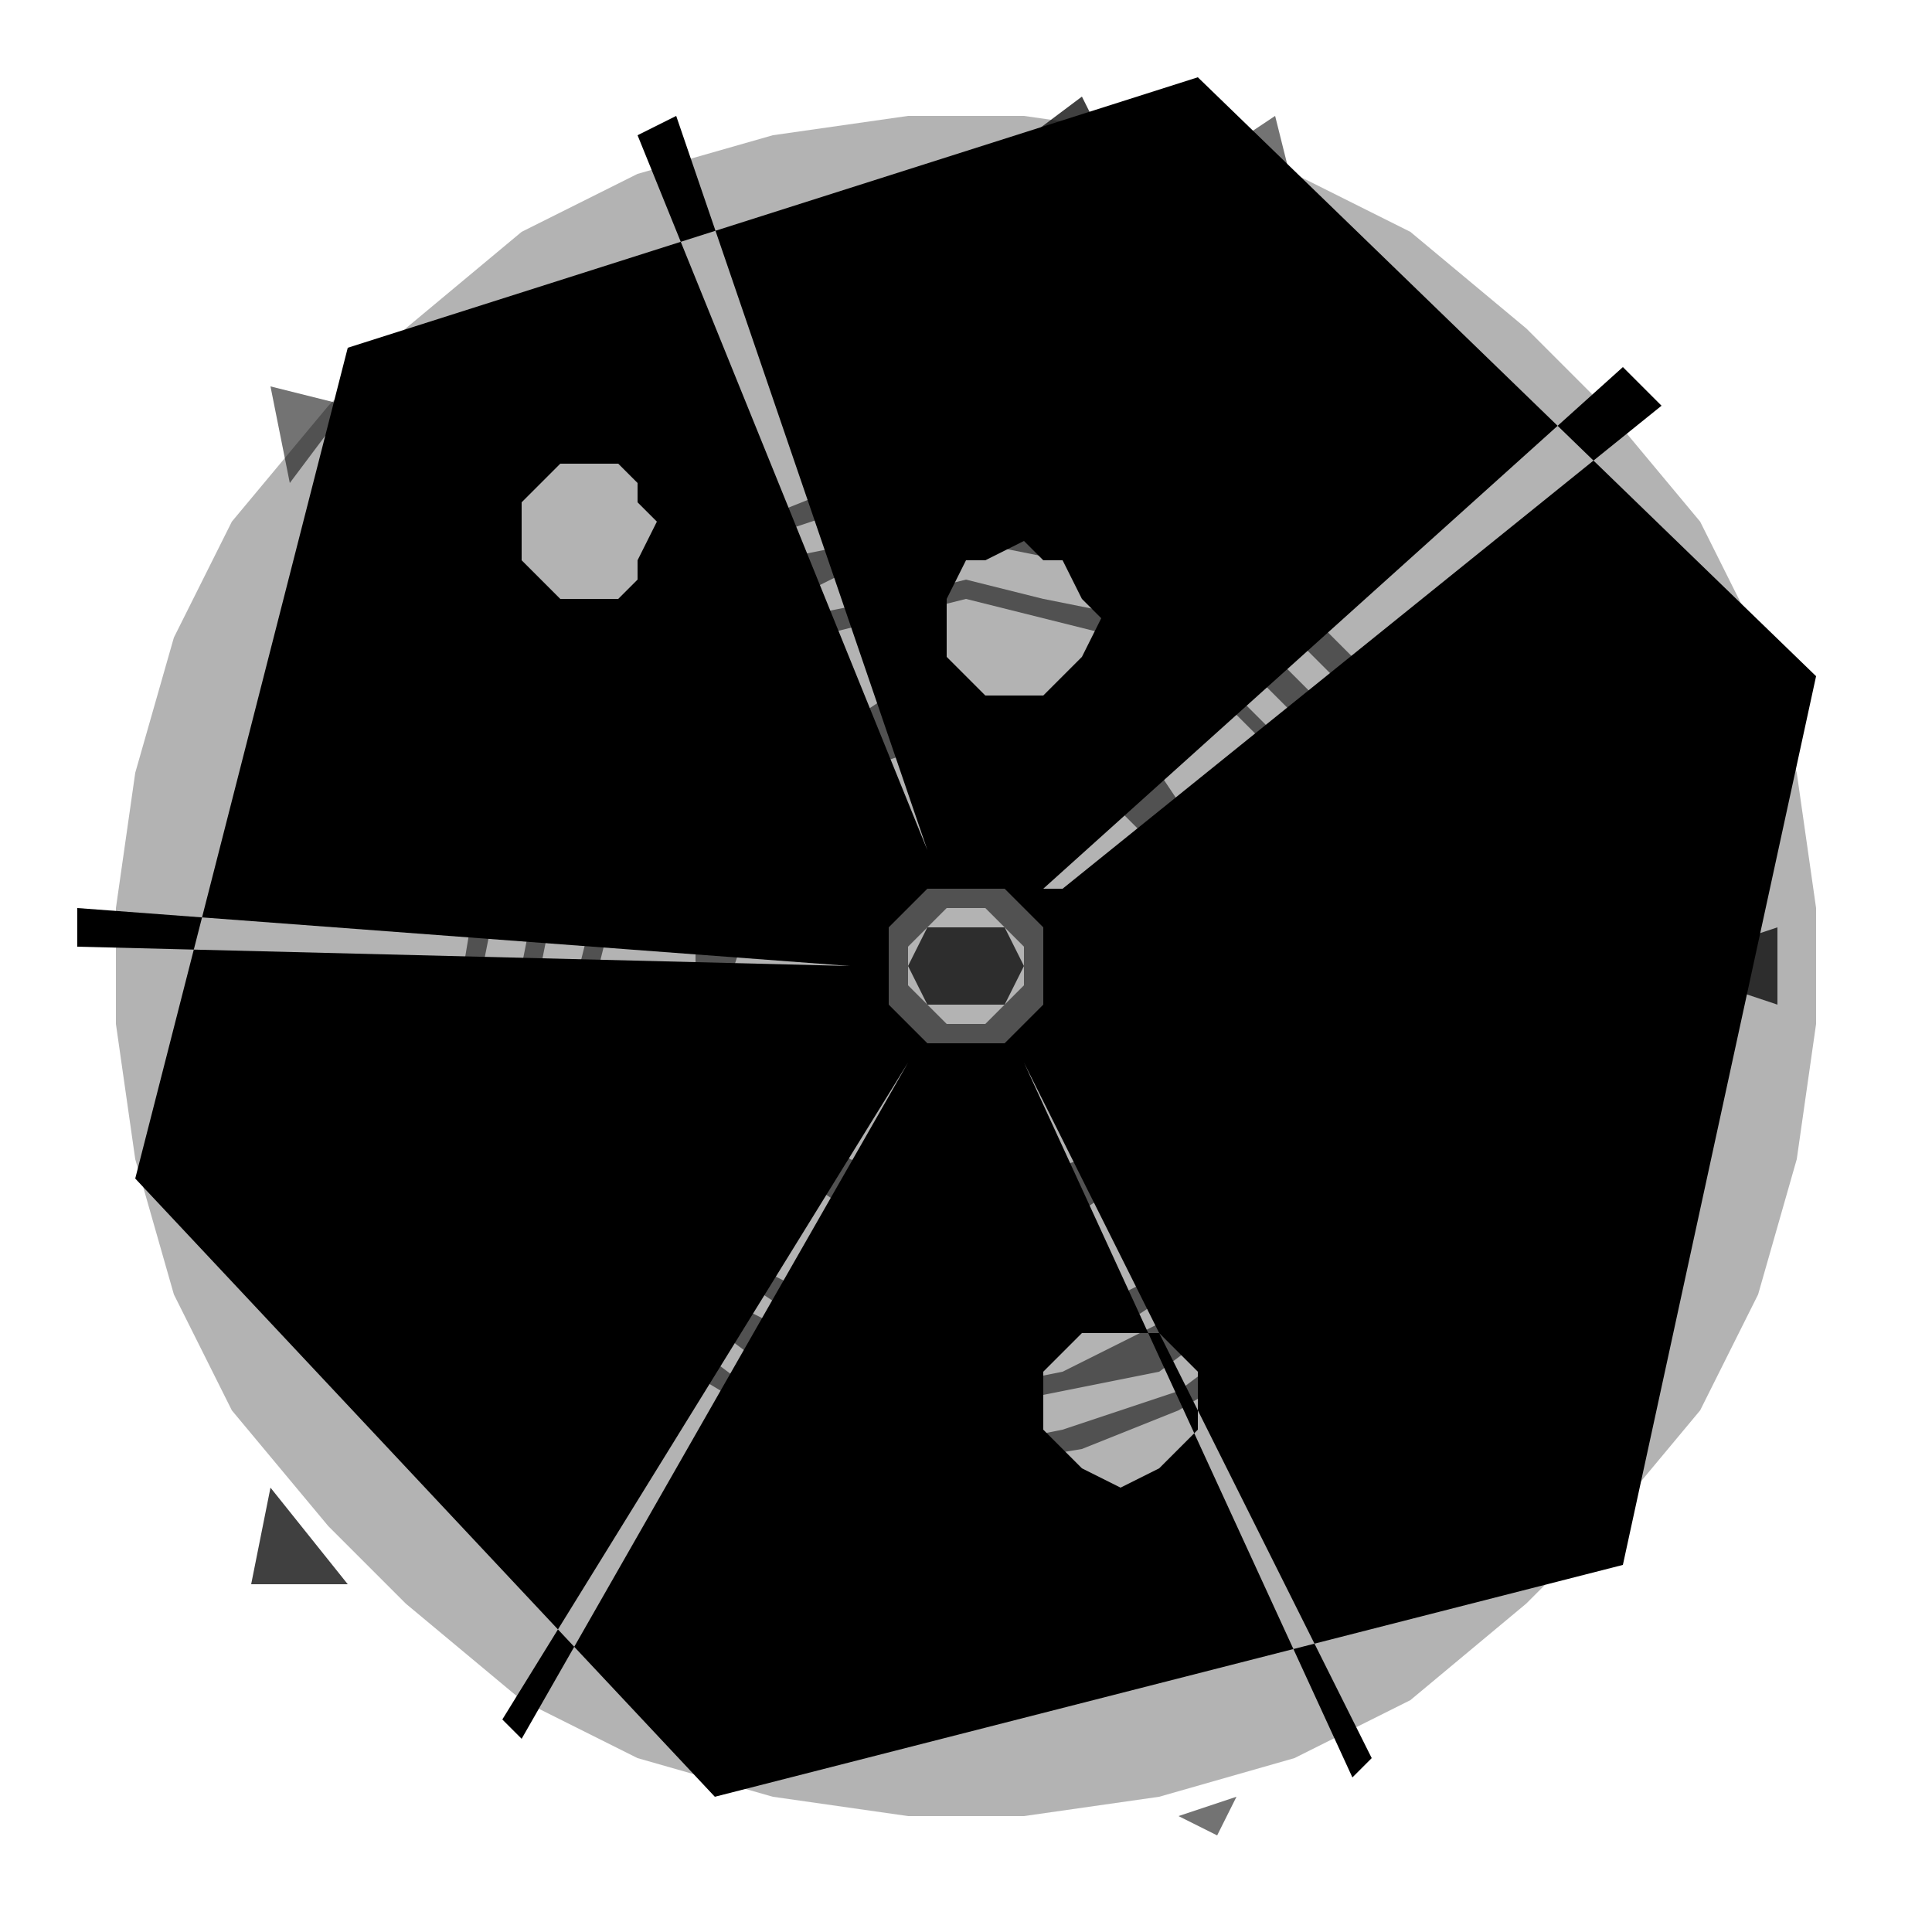
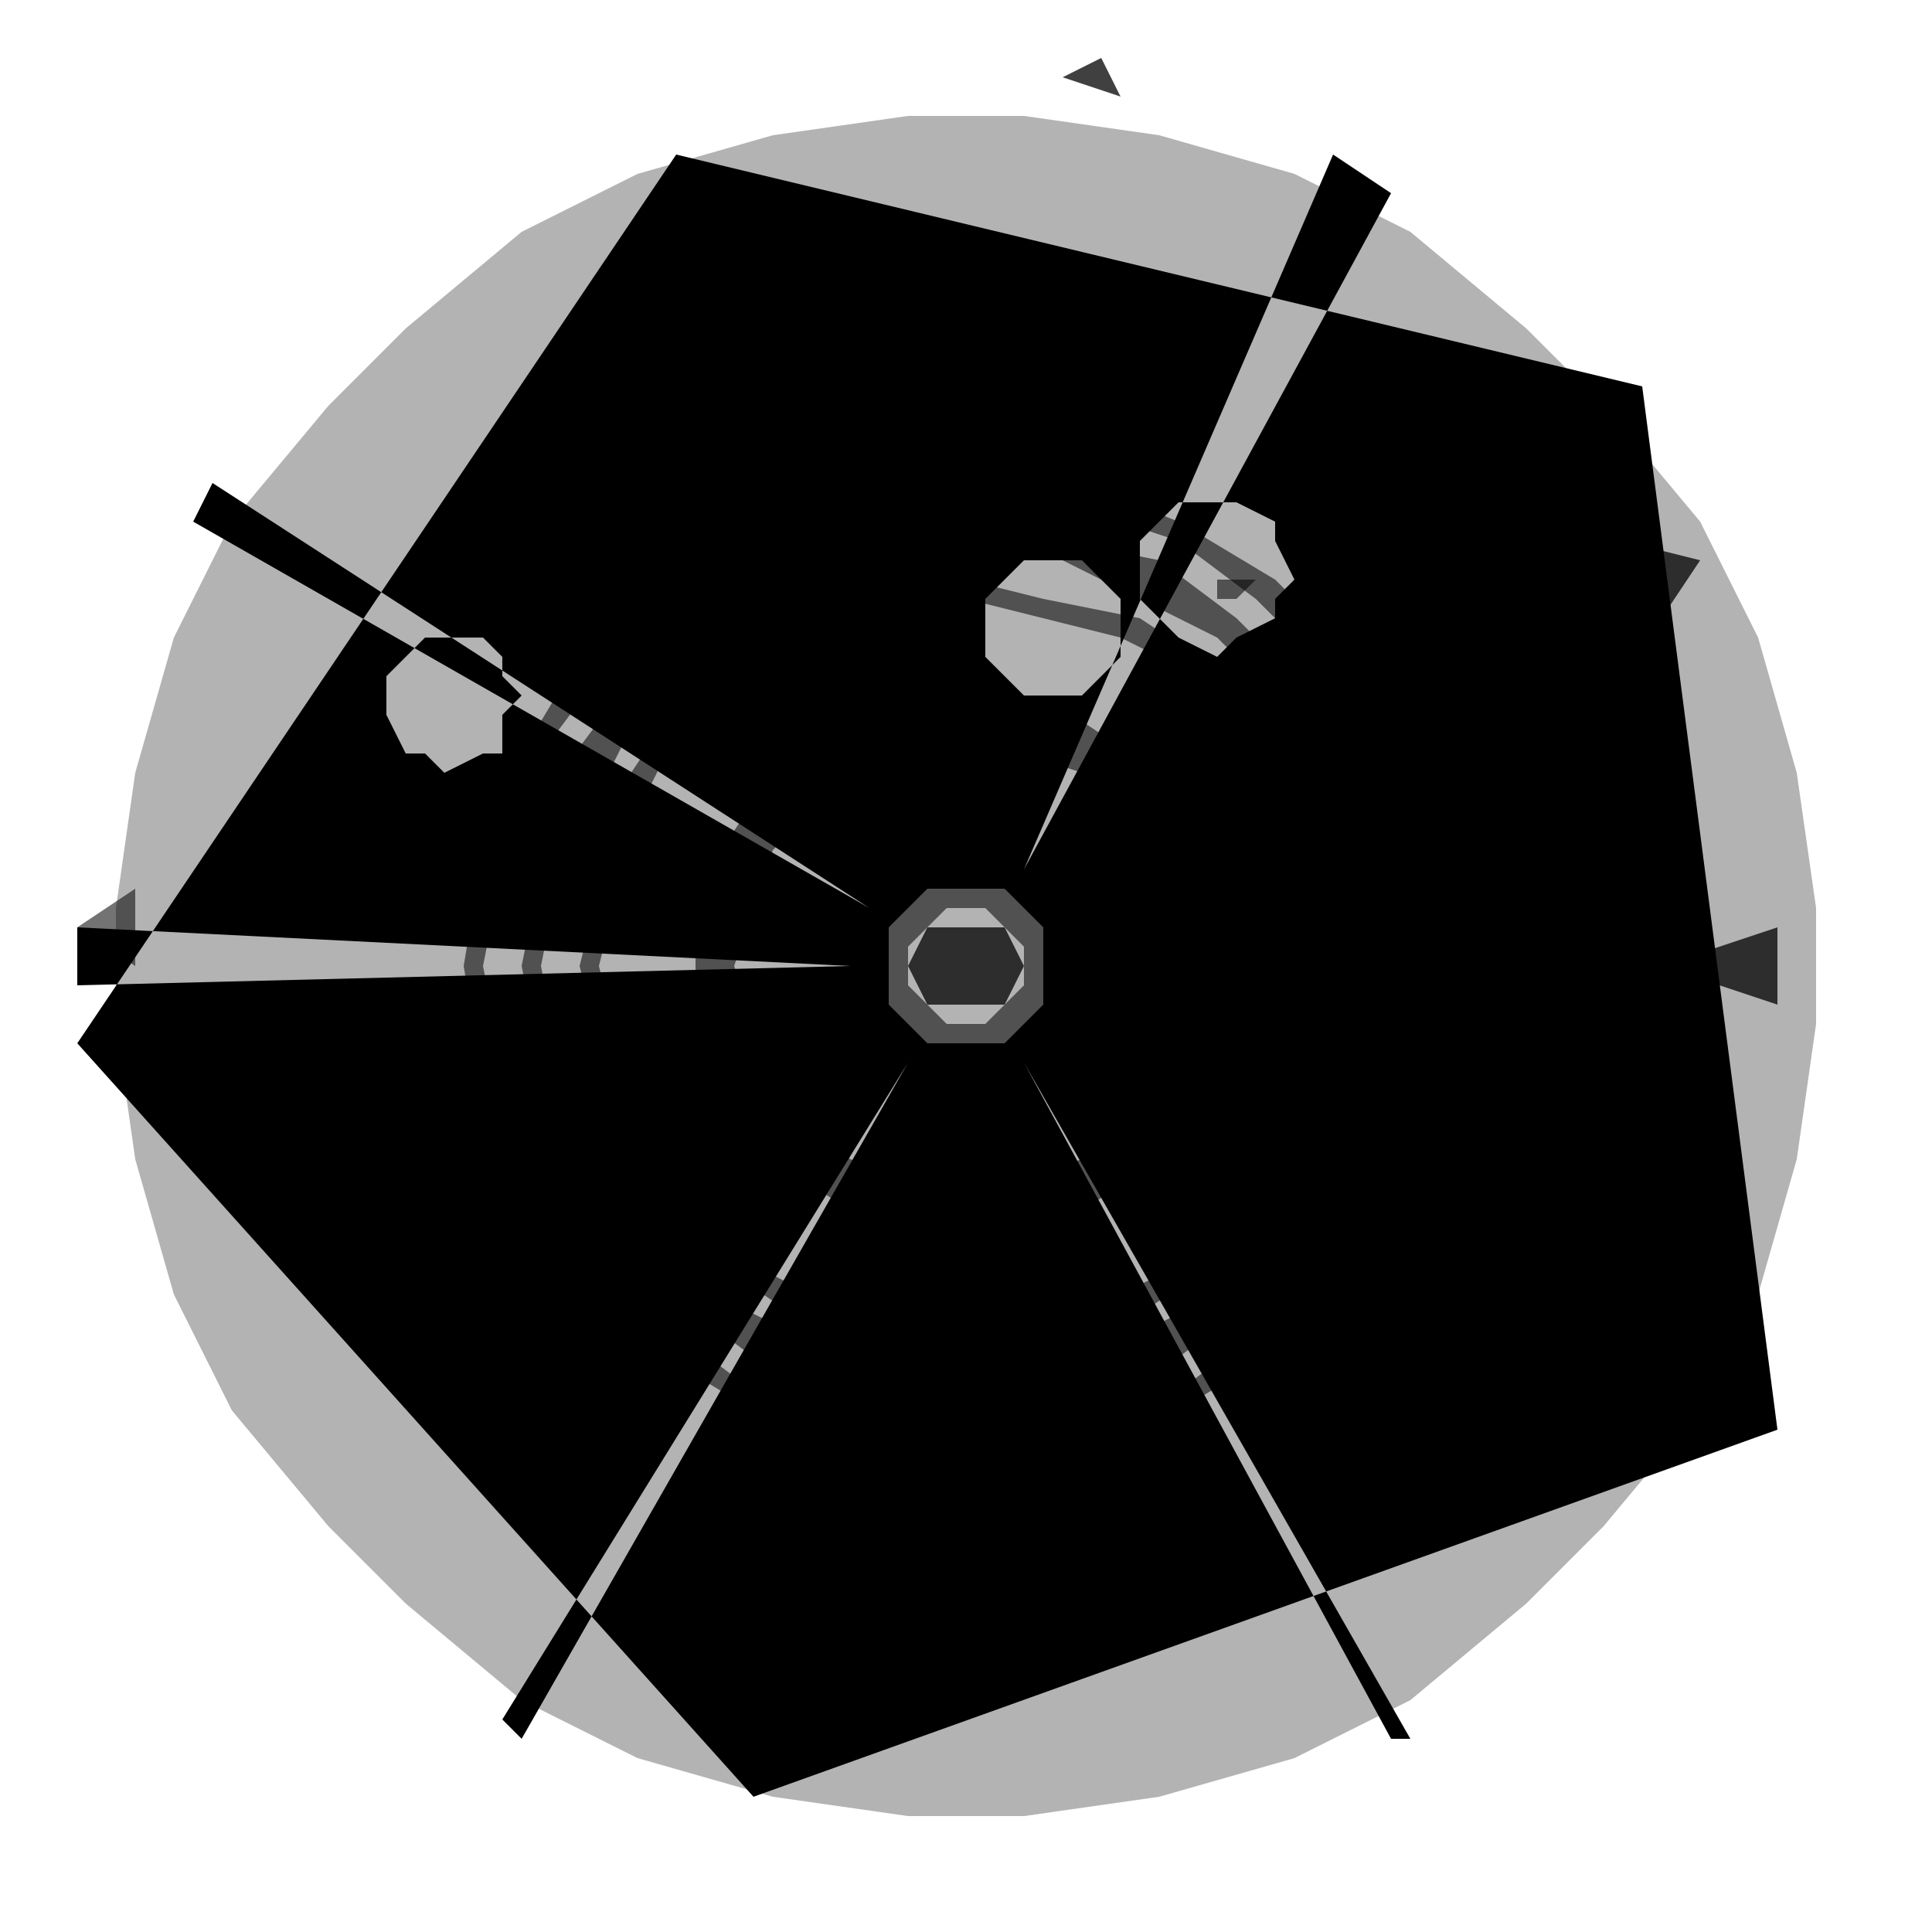
<svg xmlns="http://www.w3.org/2000/svg" viewBox="0 0 100 100" role="img" aria-label="@playform/hook-dsh-edit-suggester - spike-star">
  <style>
		@media (prefers-reduced-motion: no-preference) {
			.hook-dsh-edit-suggester-scene * { transform-box: view-box; transform-origin: 50% 50%; }
- 		.hook-dsh-edit-suggester-counter { animation: hook-dsh-edit-suggester-counter 21s linear -4s infinite; }
+ 		.hook-dsh-edit-suggester-counter { animation: hook-dsh-edit-suggester-counter 24s linear -7s infinite; }
		@keyframes hook-dsh-edit-suggester-counter { to { transform: rotate(-360deg); } }
- 		.hook-dsh-edit-suggester-breathe { animation: hook-dsh-edit-suggester-breathe 8s ease-in-out -4s infinite; }
+ 		.hook-dsh-edit-suggester-breathe { animation: hook-dsh-edit-suggester-breathe 5s ease-in-out -7s infinite; }
		@keyframes hook-dsh-edit-suggester-breathe { 50% { transform: scale(1.06); opacity: 0.85; } }
- 		.hook-dsh-edit-suggester-fire { animation: hook-dsh-edit-suggester-fire 3.1s ease-in-out infinite; }
+ 		.hook-dsh-edit-suggester-fire { animation: hook-dsh-edit-suggester-fire 2.8s ease-in-out infinite; }
		@keyframes hook-dsh-edit-suggester-fire { 0%, 100% { opacity: 0.35; } 50% { opacity: 1; } }
- 		.hook-dsh-edit-suggester-twinkle { animation: hook-dsh-edit-suggester-twinkle 7s ease-in-out -4s infinite; }
+ 		.hook-dsh-edit-suggester-twinkle { animation: hook-dsh-edit-suggester-twinkle 10s ease-in-out -7s infinite; }
		@keyframes hook-dsh-edit-suggester-twinkle { 0%, 100% { transform: scale(0.94); opacity: 0.4; } 50% { transform: scale(1.06); opacity: 1; } }
		}
	</style>
  <defs>
    <path id="hook-dsh-edit-suggester-0" d="M91,67 L88,73 L83,79 L79,83 L73,88 L67,91 L60,93 L53,94 L47,94 L40,93 L33,91 L27,88 L21,83 L17,79 L12,73 L9,67 L7,60 L6,53 L6,47 L7,40 L9,33 L12,27 L17,21 L21,17 L27,12 L33,9 L40,7 L47,6 L53,6 L60,7 L67,9 L73,12 L79,17 L83,21 L88,27 L91,33 L93,40 L94,47 L94,53 L93,60 Z" />
-     <path id="hook-dsh-edit-suggester-1" d="M79,71 L78,73 L76,74 L75,73 L74,71 L75,70 L76,69 L78,70 Z" />
-     <path id="hook-dsh-edit-suggester-2" d="M86,50 L86,52 L84,52 L82,52 L82,50 L82,48 L84,48 L86,48 Z" />
-     <path id="hook-dsh-edit-suggester-3" d="M51,84 L51,86 L49,86 L47,86 L46,84 L47,82 L49,82 L51,82 Z" />
-     <path id="hook-dsh-edit-suggester-4" d="M84,81 L37,93 L7,61 L18,18 L62,4 L94,35 Z M53,55 L71,91 L70,92 L53,55 Z M57,32 L56,34 L55,35 L54,36 L53,36 L51,36 L50,35 L49,34 L49,32 L49,31 L50,29 L51,29 L53,28 L54,29 L55,29 L56,31 Z M47,55 L27,90 L26,89 L47,55 Z M44,50 L4,49 L4,47 L44,50 Z M62,73 L62,74 L61,75 L60,76 L58,77 L56,76 L55,75 L54,74 L54,73 L54,71 L55,70 L56,69 L58,69 L60,69 L61,70 L62,71 Z M48,44 L33,7 L35,6 L48,44 Z M54,46 L84,19 L86,21 L55,46 Z M34,27 L33,29 L33,30 L32,31 L30,31 L29,31 L28,30 L27,29 L27,27 L27,26 L28,25 L29,24 L30,24 L32,24 L33,25 L33,26 Z M54,50 L54,52 L53,53 L52,54 L50,54 L48,54 L47,53 L46,52 L46,50 L46,48 L47,47 L48,46 L50,46 L52,46 L53,47 L54,48 Z" />
-     <path id="hook-dsh-edit-suggester-5" d="M64,50 L64,54 L62,57 L60,60 L57,62 L54,64 L50,64 L46,64 L43,62 L40,60 L38,57 L36,54 L36,50 L36,46 L38,43 L40,40 L43,38 L46,36 L50,36 L54,36 L57,38 L60,40 L62,43 L64,46 Z M62,50 L61,53 L60,56 L58,58 L56,60 L53,61 L50,62 L47,61 L44,60 L42,58 L40,56 L39,53 L38,50 L39,47 L40,44 L42,42 L44,40 L47,39 L50,38 L53,39 L56,40 L58,42 L60,44 L61,47 Z" />
-     <path id="hook-dsh-edit-suggester-6" d="M55,50 L55,52 L54,54 L52,55 L50,55 L48,55 L46,54 L45,52 L45,50 L45,48 L46,46 L48,45 L50,45 L52,45 L54,46 L55,48 Z M53,50 L53,51 L52,52 L51,53 L50,53 L49,53 L48,52 L47,51 L47,50 L47,49 L48,48 L49,47 L50,47 L51,47 L52,48 L53,49 Z" />
-     <path id="hook-dsh-edit-suggester-7" d="M92,48 L86,50 L92,52 Z" />
-     <path id="hook-dsh-edit-suggester-8" d="M70,50 L69,54 L68,59 L66,62 L62,66 L59,68 L54,69 L50,70 L46,69 L41,68 L38,66 L34,62 L32,59 L31,54 L30,50 L31,46 L32,41 L34,38 L38,34 L41,32 L46,31 L50,30 L54,31 L59,32 L62,34 L66,38 L68,41 L69,46 Z M69,50 L68,54 L67,58 L65,62 L62,65 L58,67 L54,68 L50,69 L46,68 L42,67 L38,65 L35,62 L33,58 L32,54 L31,50 L32,46 L33,42 L35,38 L38,35 L42,33 L46,32 L50,31 L54,32 L58,33 L62,35 L65,38 L67,42 L68,46 Z" />
-     <path id="hook-dsh-edit-suggester-9" d="M73,50 L72,55 L71,60 L68,64 L64,68 L60,71 L55,72 L50,73 L45,72 L40,71 L36,68 L32,64 L29,60 L28,55 L27,50 L28,45 L29,40 L32,36 L36,32 L40,29 L45,28 L50,27 L55,28 L60,29 L64,32 L68,36 L71,40 L72,45 Z M72,50 L71,55 L69,59 L67,63 L63,67 L59,69 L55,71 L50,72 L45,71 L41,69 L37,67 L33,63 L31,59 L29,55 L28,50 L29,45 L31,41 L33,37 L37,33 L41,31 L45,29 L50,28 L55,29 L59,31 L63,33 L67,37 L69,41 L71,45 Z" />
-     <path id="hook-dsh-edit-suggester-10" d="M76,50 L75,56 L73,61 L70,66 L66,70 L61,73 L56,75 L50,76 L44,75 L39,73 L34,70 L30,66 L27,61 L25,56 L24,50 L25,44 L27,39 L30,34 L34,30 L39,27 L44,25 L50,24 L56,25 L61,27 L66,30 L70,34 L73,39 L75,44 Z M75,50 L74,55 L72,61 L69,65 L65,69 L61,72 L55,74 L50,75 L45,74 L39,72 L35,69 L31,65 L28,61 L26,55 L25,50 L26,45 L28,39 L31,35 L35,31 L39,28 L45,26 L50,25 L55,26 L61,28 L65,31 L69,35 L72,39 L74,45 Z" />
-     <path id="hook-dsh-edit-suggester-11" d="M74,57 L73,58 L73,58 L72,57 L73,56 L73,56 Z" />
-     <path id="hook-dsh-edit-suggester-12" d="M51,74 L51,75 L50,75 L50,74 L50,73 L51,73 Z" />
-     <path id="hook-dsh-edit-suggester-13" d="M28,58 L28,59 L27,59 L27,58 L27,57 L28,57 Z" />
-     <path id="hook-dsh-edit-suggester-14" d="M36,31 L36,32 L35,32 L35,31 L35,30 L36,30 Z" />
-     <path id="hook-dsh-edit-suggester-15" d="M64,93 L63,95 L61,94 Z" />
-     <path id="hook-dsh-edit-suggester-16" d="M65,30 L64,31 L63,31 L63,30 L63,30 L64,30 Z" />
-     <path id="hook-dsh-edit-suggester-17" d="M18,82 L13,82 L14,77 Z" />
-     <path id="hook-dsh-edit-suggester-18" d="M63,8 L66,6 L67,10 Z" />
-     <path id="hook-dsh-edit-suggester-19" d="M52,8 L56,5 L58,9 Z" />
-     <path id="hook-dsh-edit-suggester-20" d="M15,25 L14,20 L18,21 Z" />
-     <path id="hook-dsh-edit-suggester-21" d="M53,50 L52,52 L51,52 L49,52 L48,52 L47,50 L48,48 L49,48 L51,48 L52,48 Z" />
+     <path id="hook-dsh-edit-suggester-1" d="M34,21 L34,23 L32,24 L30,23 L30,21 L30,19 L32,19 L34,19 Z" />
+     <path id="hook-dsh-edit-suggester-2" d="M84,37 L83,39 L82,40 L80,39 L79,37 L80,36 L82,35 L83,36 Z" />
+     <path id="hook-dsh-edit-suggester-3" d="M64,50 L64,54 L62,57 L60,60 L57,62 L54,64 L50,64 L46,64 L43,62 L40,60 L38,57 L36,54 L36,50 L36,46 L38,43 L40,40 L43,38 L46,36 L50,36 L54,36 L57,38 L60,40 L62,43 L64,46 Z M62,50 L61,53 L60,56 L58,58 L56,60 L53,61 L50,62 L47,61 L44,60 L42,58 L40,56 L39,53 L38,50 L39,47 L40,44 L42,42 L44,40 L47,39 L50,38 L53,39 L56,40 L58,42 L60,44 L61,47 Z" />
+     <path id="hook-dsh-edit-suggester-4" d="M55,50 L55,52 L54,54 L52,55 L50,55 L48,55 L46,54 L45,52 L45,50 L45,48 L46,46 L48,45 L50,45 L52,45 L54,46 L55,48 Z M53,50 L53,51 L52,52 L51,53 L50,53 L49,53 L48,52 L47,51 L47,50 L47,49 L48,48 L49,47 L50,47 L51,47 L52,48 L53,49 Z" />
+     <path id="hook-dsh-edit-suggester-5" d="M92,74 L39,93 L4,54 L35,8 L85,20 Z M53,55 L73,90 L72,90 L53,55 Z M58,33 L58,34 L57,35 L56,36 L55,36 L53,36 L52,35 L51,34 L51,33 L51,31 L52,30 L53,29 L55,29 L56,29 L57,30 L58,31 Z M47,55 L27,90 L26,89 L47,55 Z M44,50 L4,51 L4,48 L44,50 Z M67,30 L66,31 L66,32 L64,33 L63,34 L61,33 L60,32 L59,31 L59,30 L59,28 L60,27 L61,26 L63,26 L64,26 L66,27 L66,28 Z M45,47 L10,27 L11,25 L45,47 Z M53,45 L69,8 L72,10 L53,45 Z M27,36 L26,37 L26,39 L25,39 L23,40 L22,39 L21,39 L20,37 L20,36 L20,35 L21,34 L22,33 L23,33 L25,33 L26,34 L26,35 Z M54,50 L54,52 L53,53 L52,54 L50,54 L48,54 L47,53 L46,52 L46,50 L46,48 L47,47 L48,46 L50,46 L52,46 L53,47 L54,48 Z" />
+     <path id="hook-dsh-edit-suggester-6" d="M92,48 L86,50 L92,52 Z" />
+     <path id="hook-dsh-edit-suggester-7" d="M70,50 L69,54 L68,59 L66,62 L62,66 L59,68 L54,69 L50,70 L46,69 L41,68 L38,66 L34,62 L32,59 L31,54 L30,50 L31,46 L32,41 L34,38 L38,34 L41,32 L46,31 L50,30 L54,31 L59,32 L62,34 L66,38 L68,41 L69,46 Z M69,50 L68,54 L67,58 L65,62 L62,65 L58,67 L54,68 L50,69 L46,68 L42,67 L38,65 L35,62 L33,58 L32,54 L31,50 L32,46 L33,42 L35,38 L38,35 L42,33 L46,32 L50,31 L54,32 L58,33 L62,35 L65,38 L67,42 L68,46 Z" />
+     <path id="hook-dsh-edit-suggester-8" d="M73,50 L72,55 L71,60 L68,64 L64,68 L60,71 L55,72 L50,73 L45,72 L40,71 L36,68 L32,64 L29,60 L28,55 L27,50 L28,45 L29,40 L32,36 L36,32 L40,29 L45,28 L50,27 L55,28 L60,29 L64,32 L68,36 L71,40 L72,45 Z M72,50 L71,55 L69,59 L67,63 L63,67 L59,69 L55,71 L50,72 L45,71 L41,69 L37,67 L33,63 L31,59 L29,55 L28,50 L29,45 L31,41 L33,37 L37,33 L41,31 L45,29 L50,28 L55,29 L59,31 L63,33 L67,37 L69,41 L71,45 Z" />
+     <path id="hook-dsh-edit-suggester-9" d="M76,50 L75,56 L73,61 L70,66 L66,70 L61,73 L56,75 L50,76 L44,75 L39,73 L34,70 L30,66 L27,61 L25,56 L24,50 L25,44 L27,39 L30,34 L34,30 L39,27 L44,25 L50,24 L56,25 L61,27 L66,30 L70,34 L73,39 L75,44 Z M75,50 L74,55 L72,61 L69,65 L65,69 L61,72 L55,74 L50,75 L45,74 L39,72 L35,69 L31,65 L28,61 L26,55 L25,50 L26,45 L28,39 L31,35 L35,31 L39,28 L45,26 L50,25 L55,26 L61,28 L65,31 L69,35 L72,39 L74,45 Z" />
+     <path id="hook-dsh-edit-suggester-10" d="M74,57 L73,58 L73,58 L72,57 L73,56 L73,56 Z" />
+     <path id="hook-dsh-edit-suggester-11" d="M51,74 L51,75 L50,75 L50,74 L50,73 L51,73 Z" />
+     <path id="hook-dsh-edit-suggester-12" d="M28,58 L28,59 L27,59 L27,58 L27,57 L28,57 Z" />
+     <path id="hook-dsh-edit-suggester-13" d="M36,31 L36,32 L35,32 L35,31 L35,30 L36,30 Z" />
+     <path id="hook-dsh-edit-suggester-14" d="M65,30 L64,31 L63,31 L63,30 L63,30 L64,30 Z" />
+     <path id="hook-dsh-edit-suggester-15" d="M7,50 L4,48 L7,46 Z" />
+     <path id="hook-dsh-edit-suggester-16" d="M55,4 L57,3 L58,5 Z" />
+     <path id="hook-dsh-edit-suggester-17" d="M82,21 L85,21 L84,24 Z" />
+     <path id="hook-dsh-edit-suggester-18" d="M84,28 L88,29 L86,32 Z" />
+     <path id="hook-dsh-edit-suggester-19" d="M53,50 L52,52 L51,52 L49,52 L48,52 L47,50 L48,48 L49,48 L51,48 L52,48 Z" />
  </defs>
  <g class="hook-dsh-edit-suggester-scene">
    <g fill="currentColor" fill-opacity="0.3" fill-rule="evenodd">
      <use class="hook-dsh-edit-suggester-breathe" href="#hook-dsh-edit-suggester-0" />
    </g>
    <g fill="currentColor" fill-opacity="0.55" fill-rule="evenodd">
-       <use class="hook-dsh-edit-suggester-fire" style="animation-delay:-4.00s" href="#hook-dsh-edit-suggester-1" />
-       <use class="hook-dsh-edit-suggester-fire" style="animation-delay:-4.18s" href="#hook-dsh-edit-suggester-2" />
-       <use class="hook-dsh-edit-suggester-fire" style="animation-delay:-4.36s" href="#hook-dsh-edit-suggester-3" />
+       <use class="hook-dsh-edit-suggester-fire" style="animation-delay:-7.00s" href="#hook-dsh-edit-suggester-1" />
+       <use class="hook-dsh-edit-suggester-fire" style="animation-delay:-7.18s" href="#hook-dsh-edit-suggester-2" />
+       <use class="hook-dsh-edit-suggester-breathe" href="#hook-dsh-edit-suggester-3" />
+       <use class="hook-dsh-edit-suggester-breathe" href="#hook-dsh-edit-suggester-4" />
    </g>
    <g fill="currentColor" fill-opacity="1" fill-rule="evenodd">
-       <use href="#hook-dsh-edit-suggester-4" />
+       <use href="#hook-dsh-edit-suggester-5" />
+     </g>
+     <g fill="currentColor" fill-opacity="0.75" fill-rule="evenodd">
+       <use class="hook-dsh-edit-suggester-fire" style="animation-delay:-7.36s" href="#hook-dsh-edit-suggester-6" />
    </g>
    <g fill="currentColor" fill-opacity="0.55" fill-rule="evenodd">
-       <use class="hook-dsh-edit-suggester-breathe" href="#hook-dsh-edit-suggester-5" />
-       <use class="hook-dsh-edit-suggester-breathe" href="#hook-dsh-edit-suggester-6" />
-     </g>
-     <g fill="currentColor" fill-opacity="0.75" fill-rule="evenodd">
-       <use class="hook-dsh-edit-suggester-fire" style="animation-delay:-4.54s" href="#hook-dsh-edit-suggester-7" />
-     </g>
-     <g fill="currentColor" fill-opacity="0.55" fill-rule="evenodd">
+       <use class="hook-dsh-edit-suggester-breathe" href="#hook-dsh-edit-suggester-7" />
      <use class="hook-dsh-edit-suggester-breathe" href="#hook-dsh-edit-suggester-8" />
      <use class="hook-dsh-edit-suggester-breathe" href="#hook-dsh-edit-suggester-9" />
-       <use class="hook-dsh-edit-suggester-breathe" href="#hook-dsh-edit-suggester-10" />
+       <use class="hook-dsh-edit-suggester-counter" href="#hook-dsh-edit-suggester-10" />
      <use class="hook-dsh-edit-suggester-counter" href="#hook-dsh-edit-suggester-11" />
      <use class="hook-dsh-edit-suggester-counter" href="#hook-dsh-edit-suggester-12" />
      <use class="hook-dsh-edit-suggester-counter" href="#hook-dsh-edit-suggester-13" />
      <use class="hook-dsh-edit-suggester-counter" href="#hook-dsh-edit-suggester-14" />
      <use class="hook-dsh-edit-suggester-twinkle" href="#hook-dsh-edit-suggester-15" />
-       <use class="hook-dsh-edit-suggester-counter" href="#hook-dsh-edit-suggester-16" />
    </g>
    <g fill="currentColor" fill-opacity="0.75" fill-rule="evenodd">
+       <use class="hook-dsh-edit-suggester-twinkle" href="#hook-dsh-edit-suggester-16" />
+     </g>
+     <g fill="currentColor" fill-opacity="0.55" fill-rule="evenodd">
      <use class="hook-dsh-edit-suggester-twinkle" href="#hook-dsh-edit-suggester-17" />
    </g>
-     <g fill="currentColor" fill-opacity="0.55" fill-rule="evenodd">
+     <g fill="currentColor" fill-opacity="0.75" fill-rule="evenodd">
      <use class="hook-dsh-edit-suggester-twinkle" href="#hook-dsh-edit-suggester-18" />
-     </g>
-     <g fill="currentColor" fill-opacity="0.75" fill-rule="evenodd">
-       <use class="hook-dsh-edit-suggester-twinkle" href="#hook-dsh-edit-suggester-19" />
-     </g>
-     <g fill="currentColor" fill-opacity="0.55" fill-rule="evenodd">
-       <use class="hook-dsh-edit-suggester-twinkle" href="#hook-dsh-edit-suggester-20" />
-     </g>
-     <g fill="currentColor" fill-opacity="0.75" fill-rule="evenodd">
-       <use class="hook-dsh-edit-suggester-breathe" href="#hook-dsh-edit-suggester-21" />
+       <use class="hook-dsh-edit-suggester-breathe" href="#hook-dsh-edit-suggester-19" />
    </g>
  </g>
</svg>
